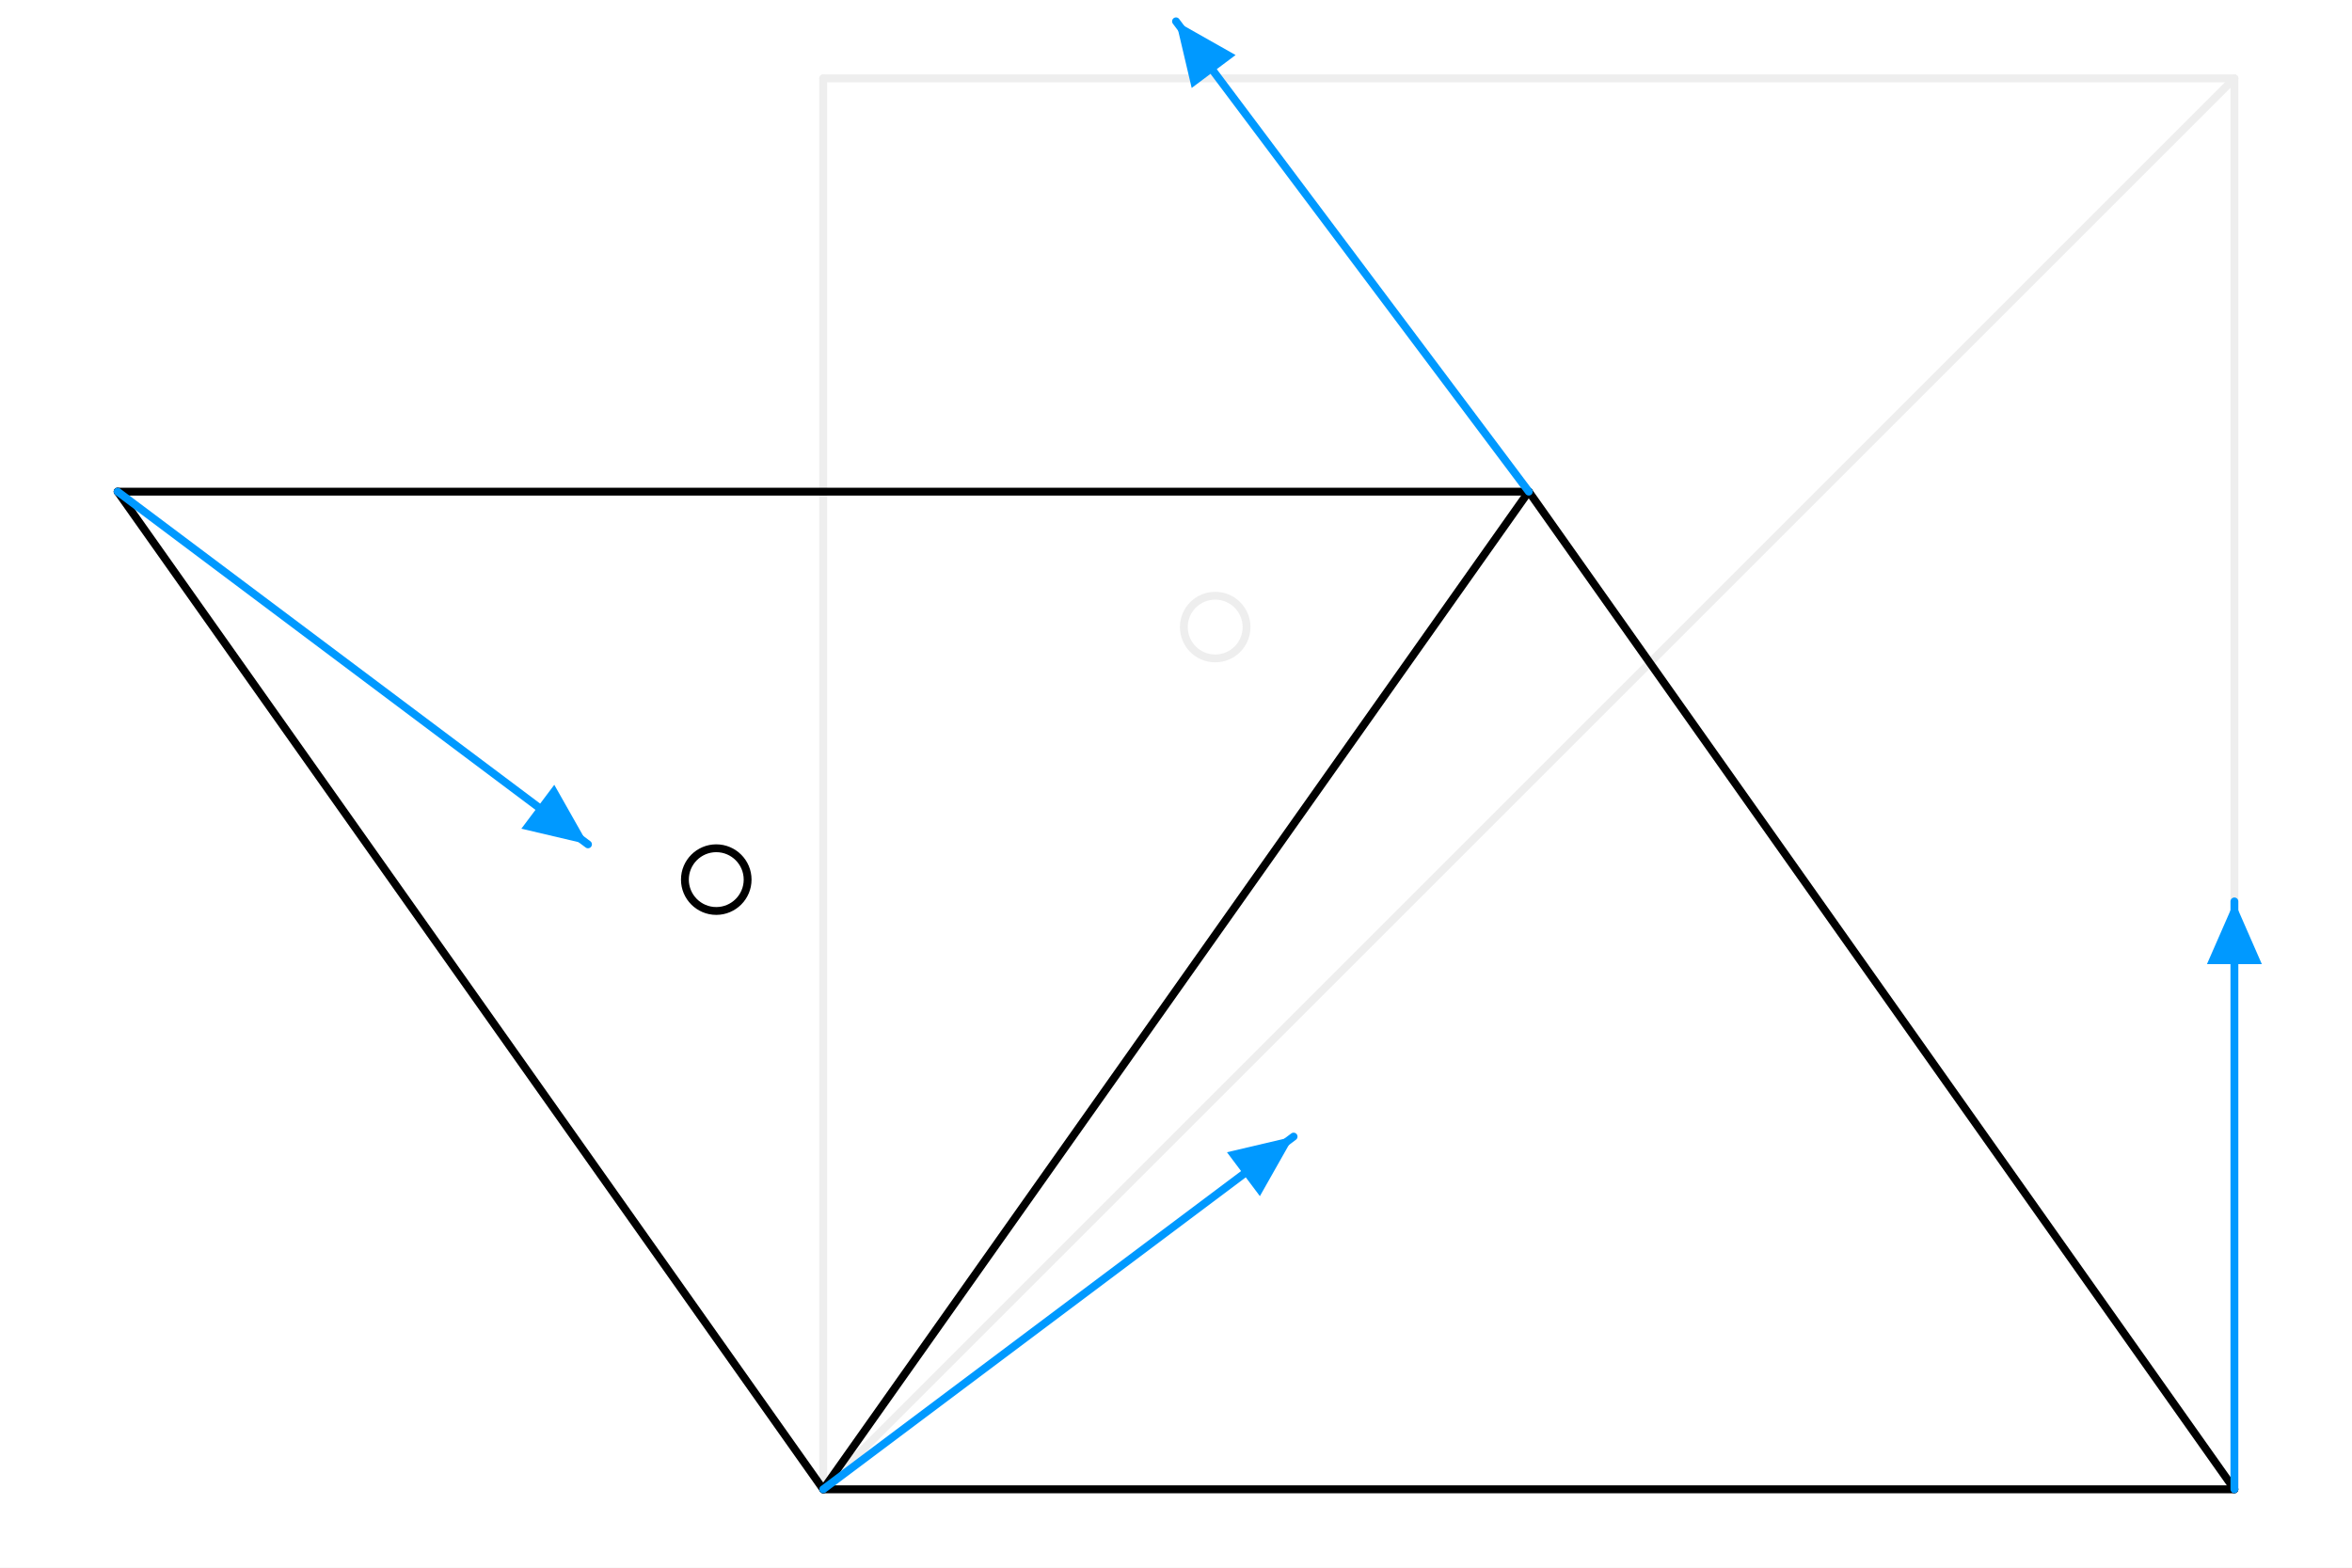
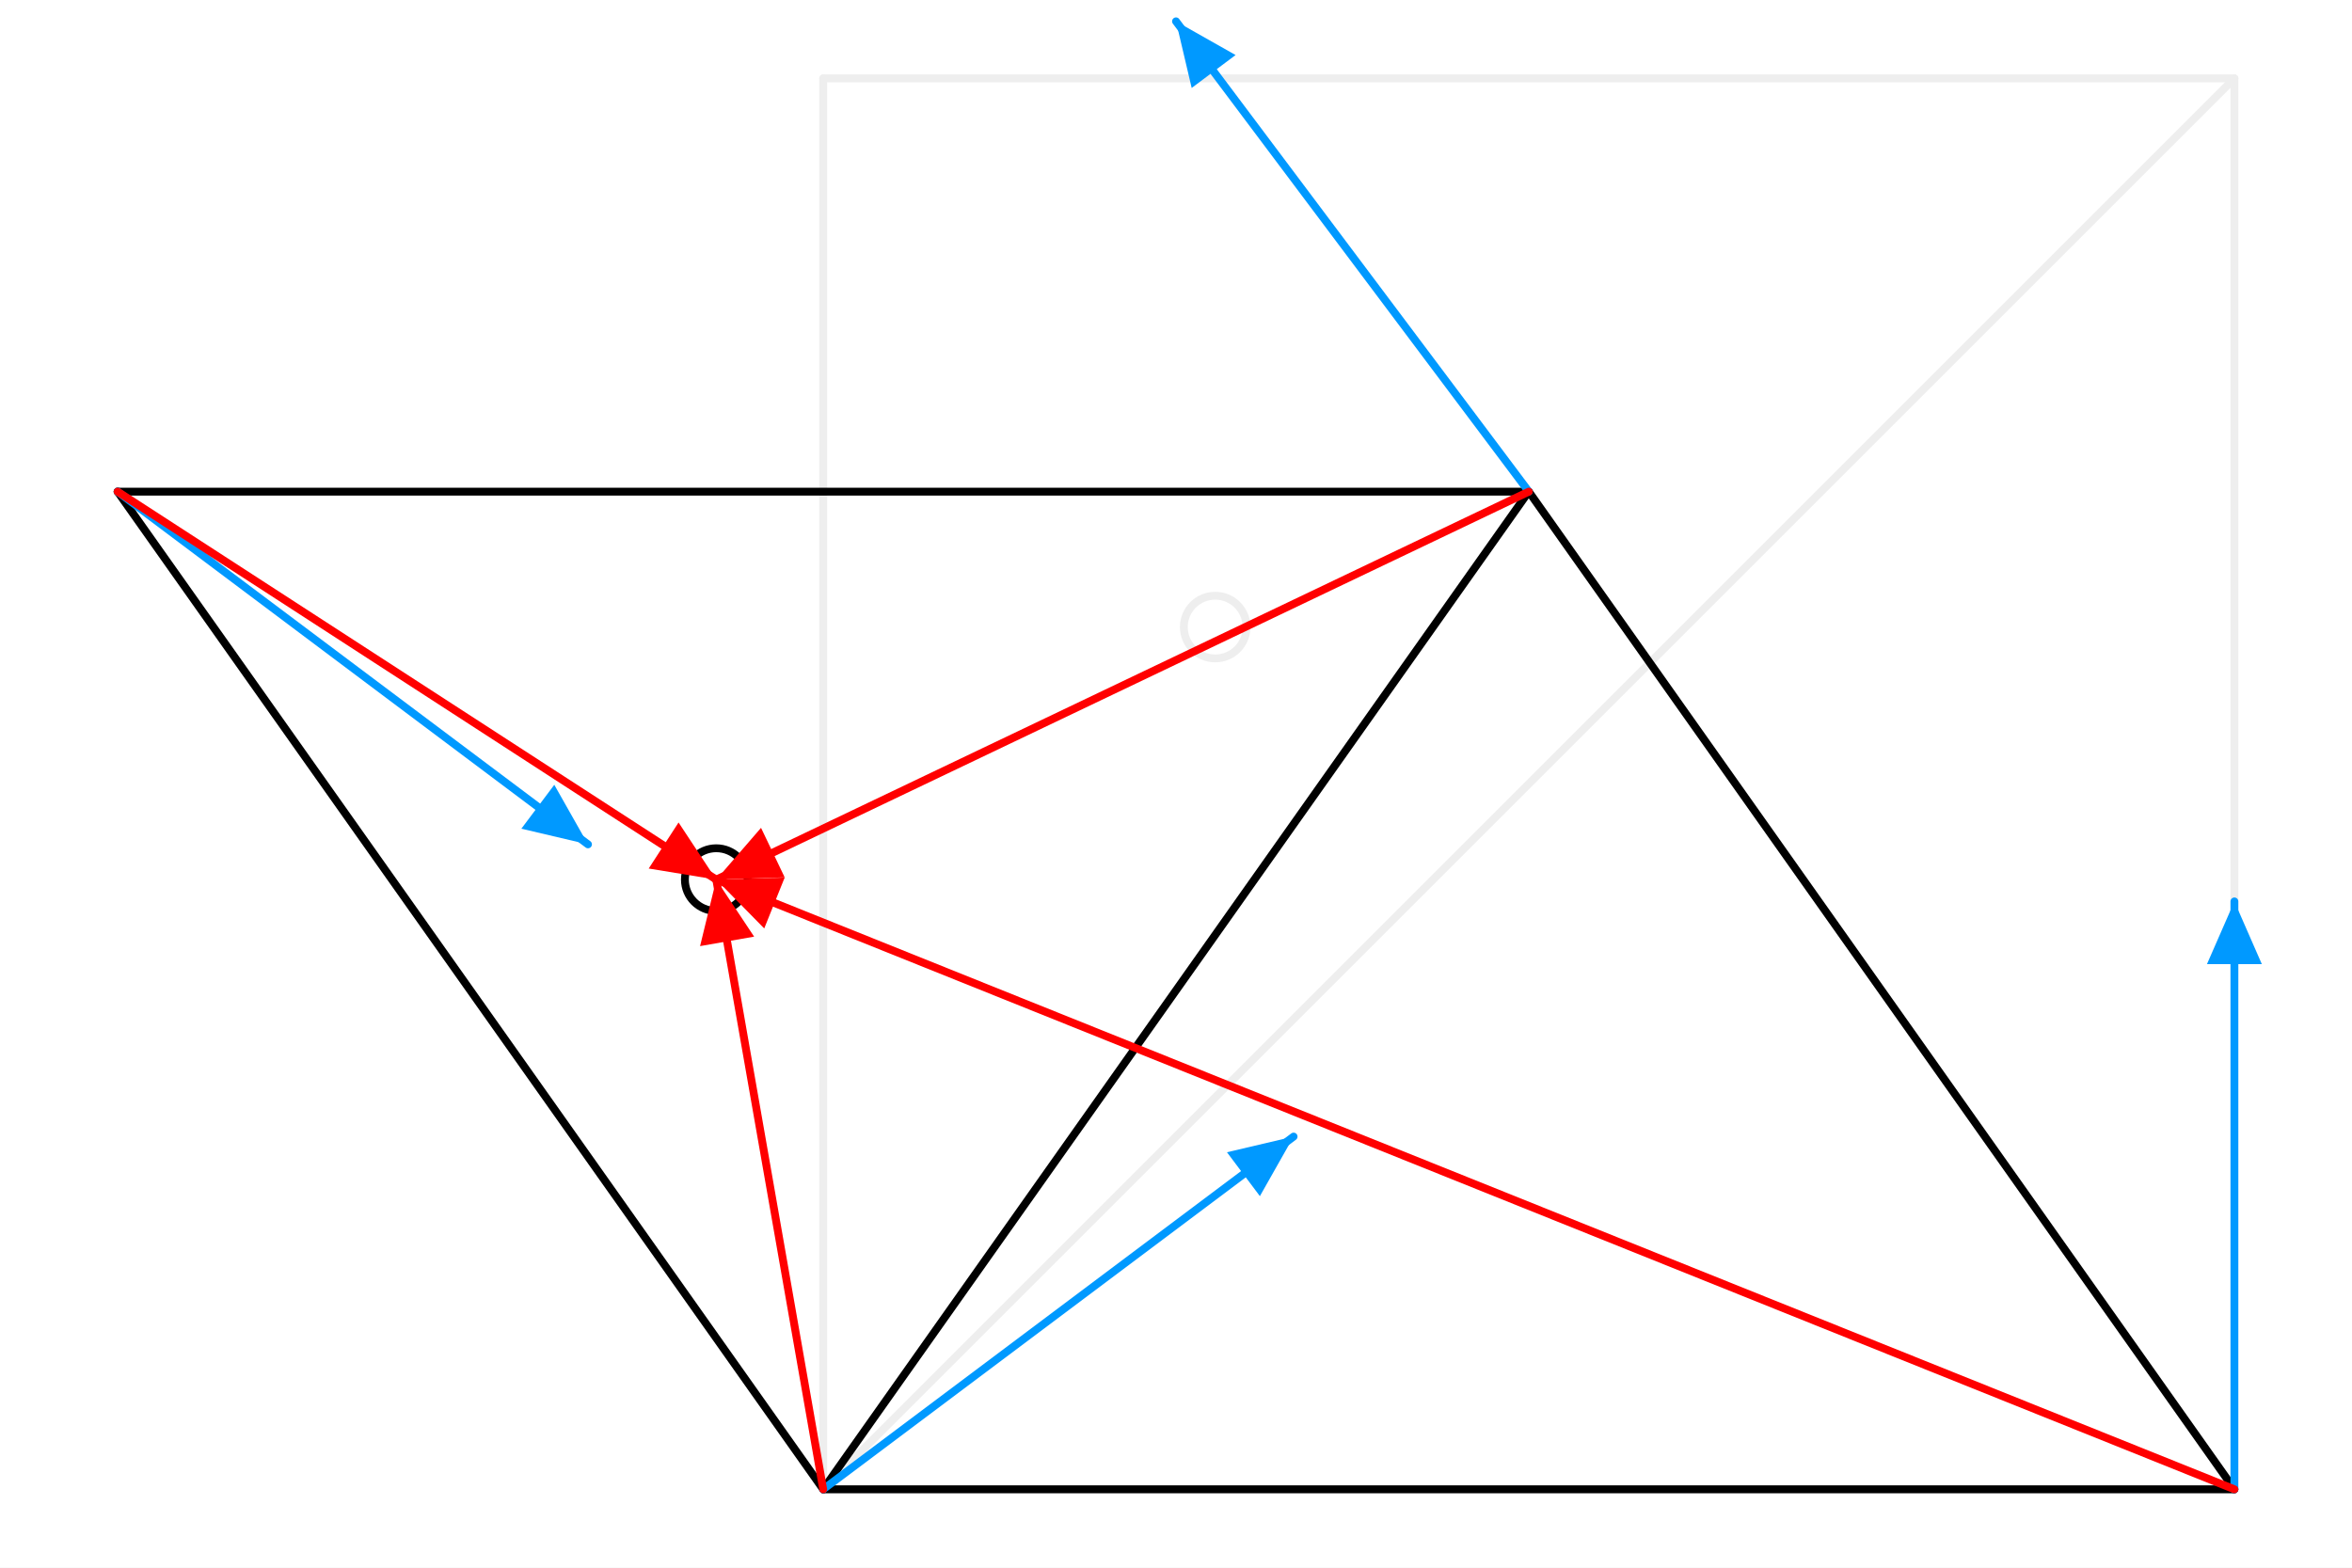
<svg xmlns="http://www.w3.org/2000/svg" version="1.0" width="300" height="200">
  <rect width="300" height="200" style="stroke:none;fill:#FFF;" />
  <defs>
    <marker id="arrowhead_red" markerWidth="8" markerHeight="7" refX="8" refY="3.5" orient="auto">
      <polygon style="fill:#F00" points="0 0, 8 3.5, 0 7" />
    </marker>
    <marker id="arrowhead_cyan" markerWidth="8" markerHeight="7" refX="8" refY="3.5" orient="auto">
      <polygon style="fill:#09F" points="0 0, 8 3.5, 0 7" />
    </marker>
  </defs>
  <g style="fill:none;stroke-width:1;stroke-linecap:round;">
    <g style="stroke:#EEE">
      <path d="M105, 10l 180, 0" />
      <path d="M105, 190l 180, 0" />
      <path d="M105, 10l 0, 180" />
      <path d="M285, 10l 0, 180" />
      <path d="M105, 190l 180, -180" />
      <circle cx="155" cy="80" r="4" />
    </g>
    <g style="stroke:#000">
      <path d="M105, 190l 180, 0" />
      <path d="M15, 62.721l 180, 0" />
      <path d="M105, 190l -90, -127.279" />
      <path d="M285, 190l -90, -127.279" />
      <path d="M105, 190l 90, -127.297" />
      <circle cx="91.360" cy="112.218" r="4" />
    </g>
    <g style="stroke:#09F" marker-end="url(#arrowhead_cyan)">
      <path d="M15, 62.721l 60, 45" />
      <path d="M195, 62.721l -45, -60" />
      <path d="M105, 190l 60, -45" />
      <path d="M285, 190l 0, -75" />
    </g>
+     <g style="stroke:#F00" marker-end="url(#arrowhead_red)">
+       <path d="M15, 62.721L 91.360, 112.218" />
+       <path d="M195, 62.721L 91.360, 112.218" />
+       <path d="M105, 190L 91.360, 112.218" />
+       <path d="M285, 190L 91.360, 112.218" />
+     </g>
  </g>
</svg>
